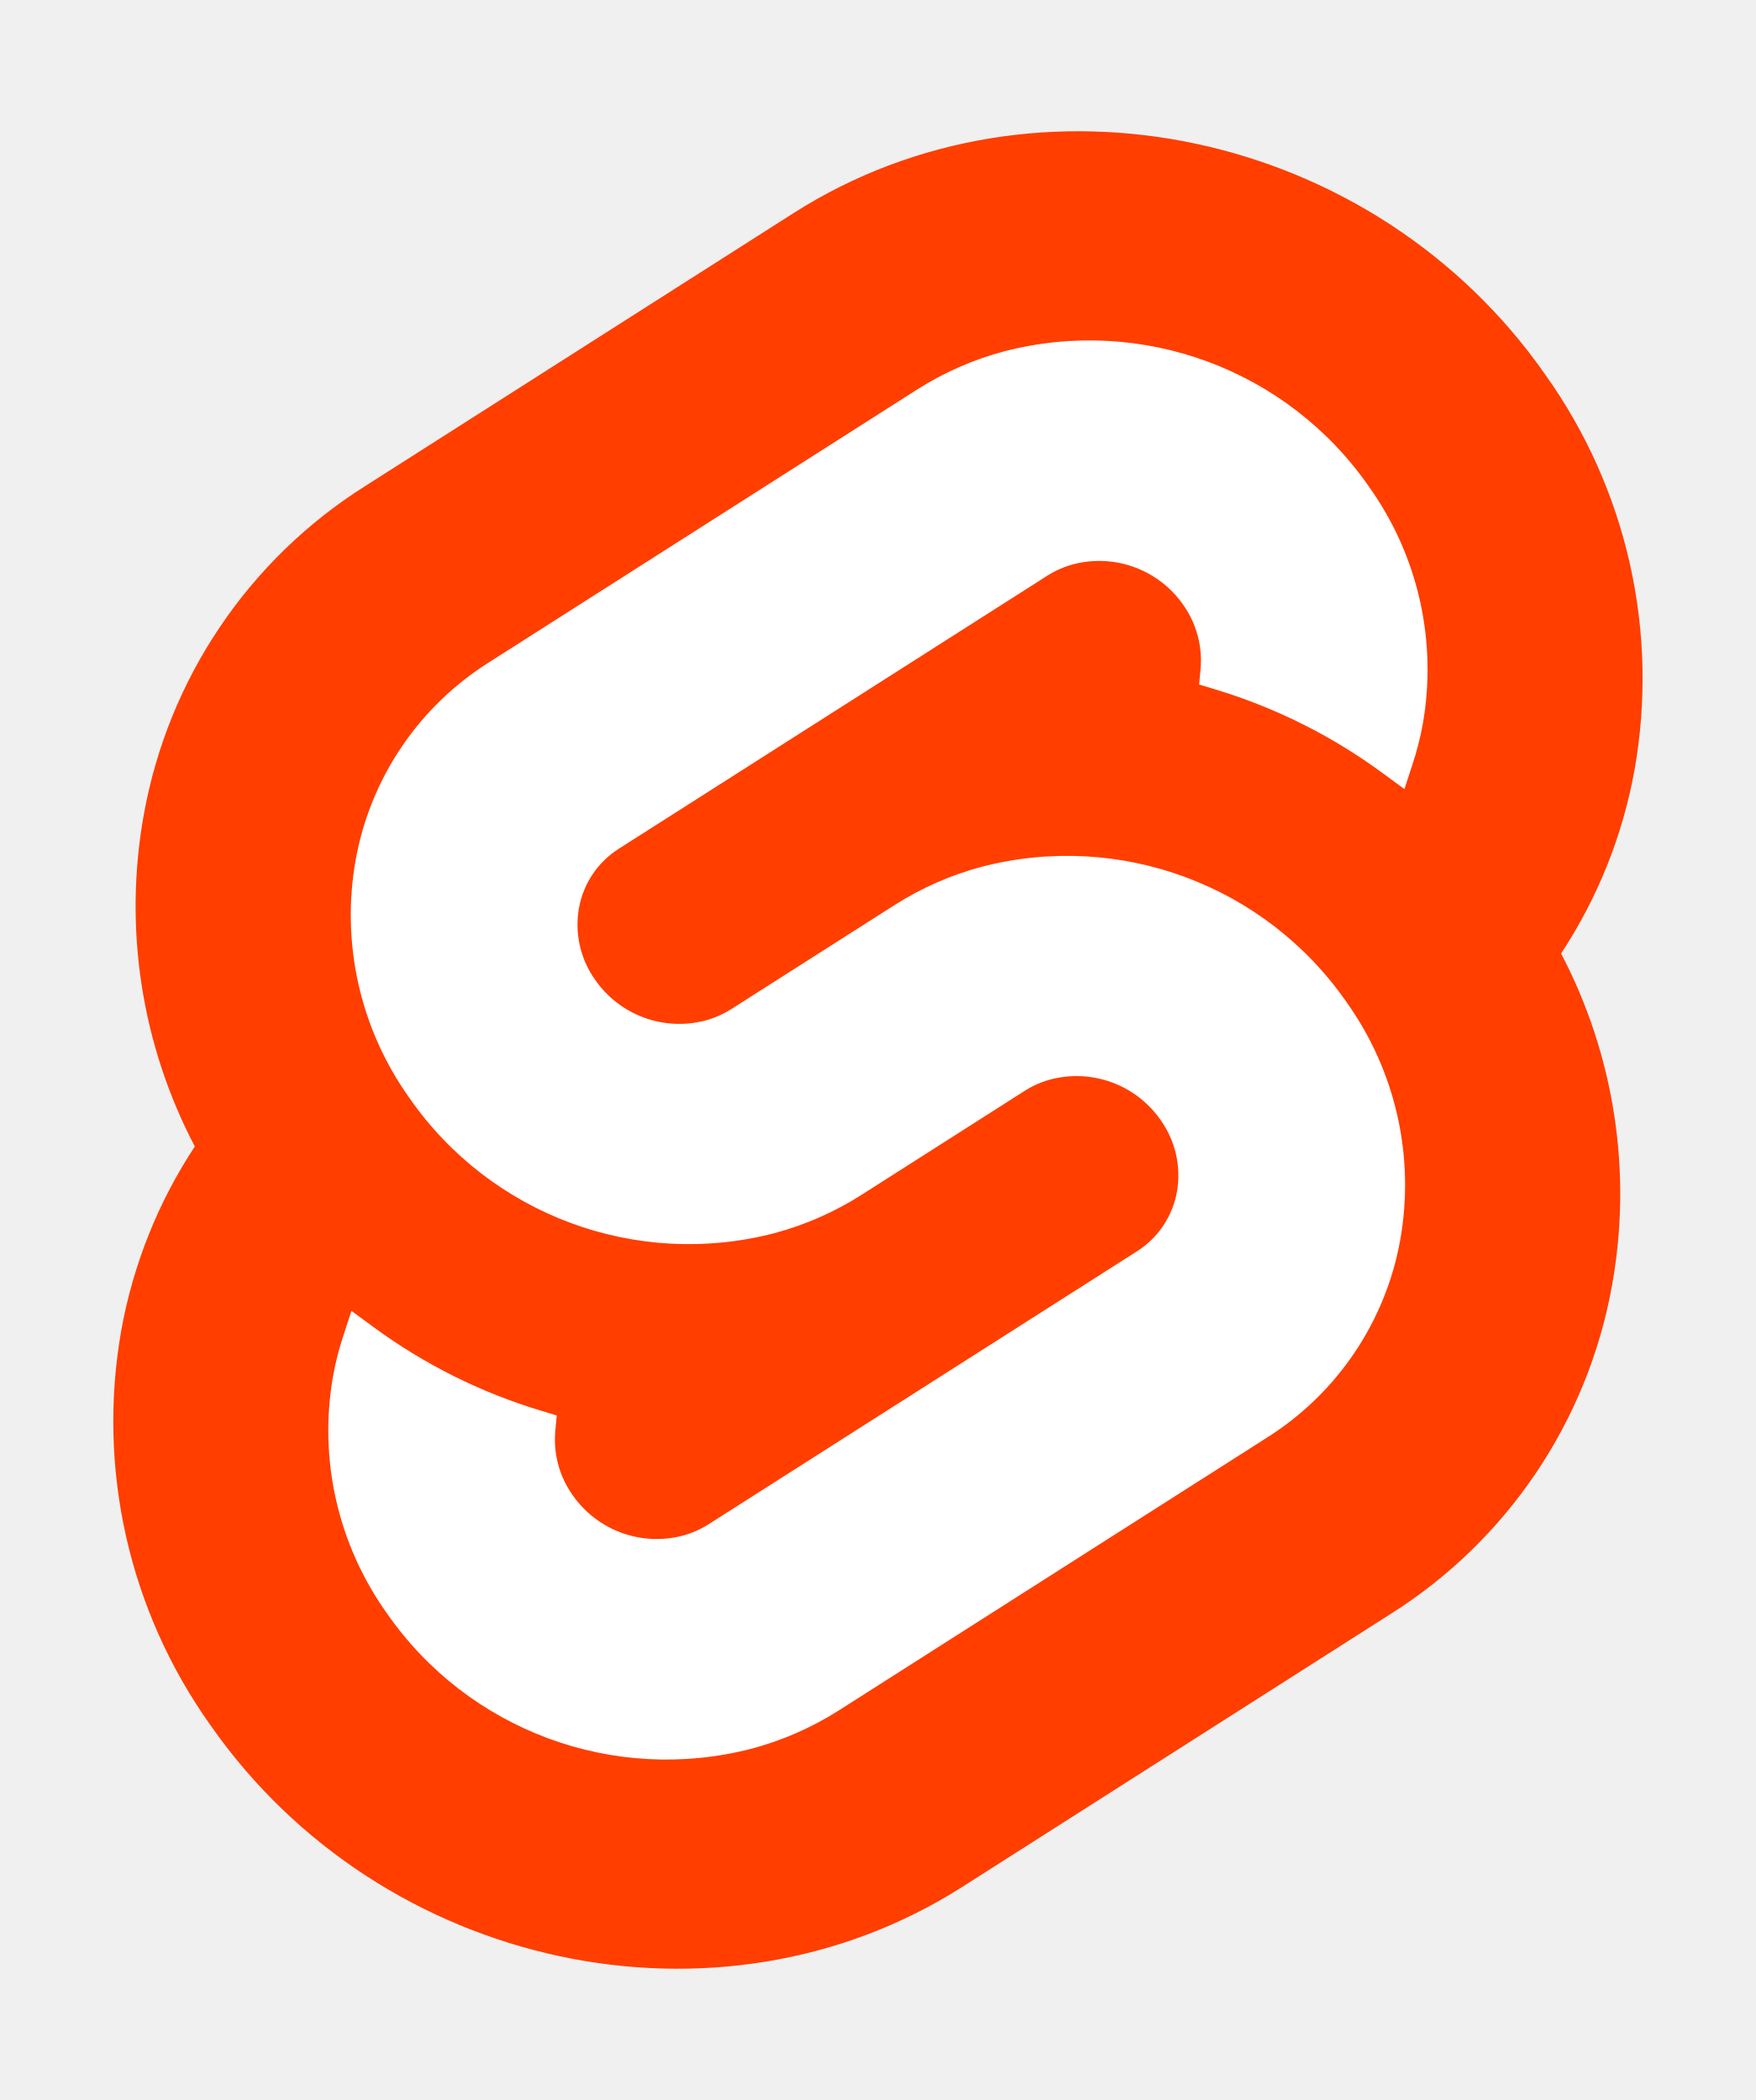
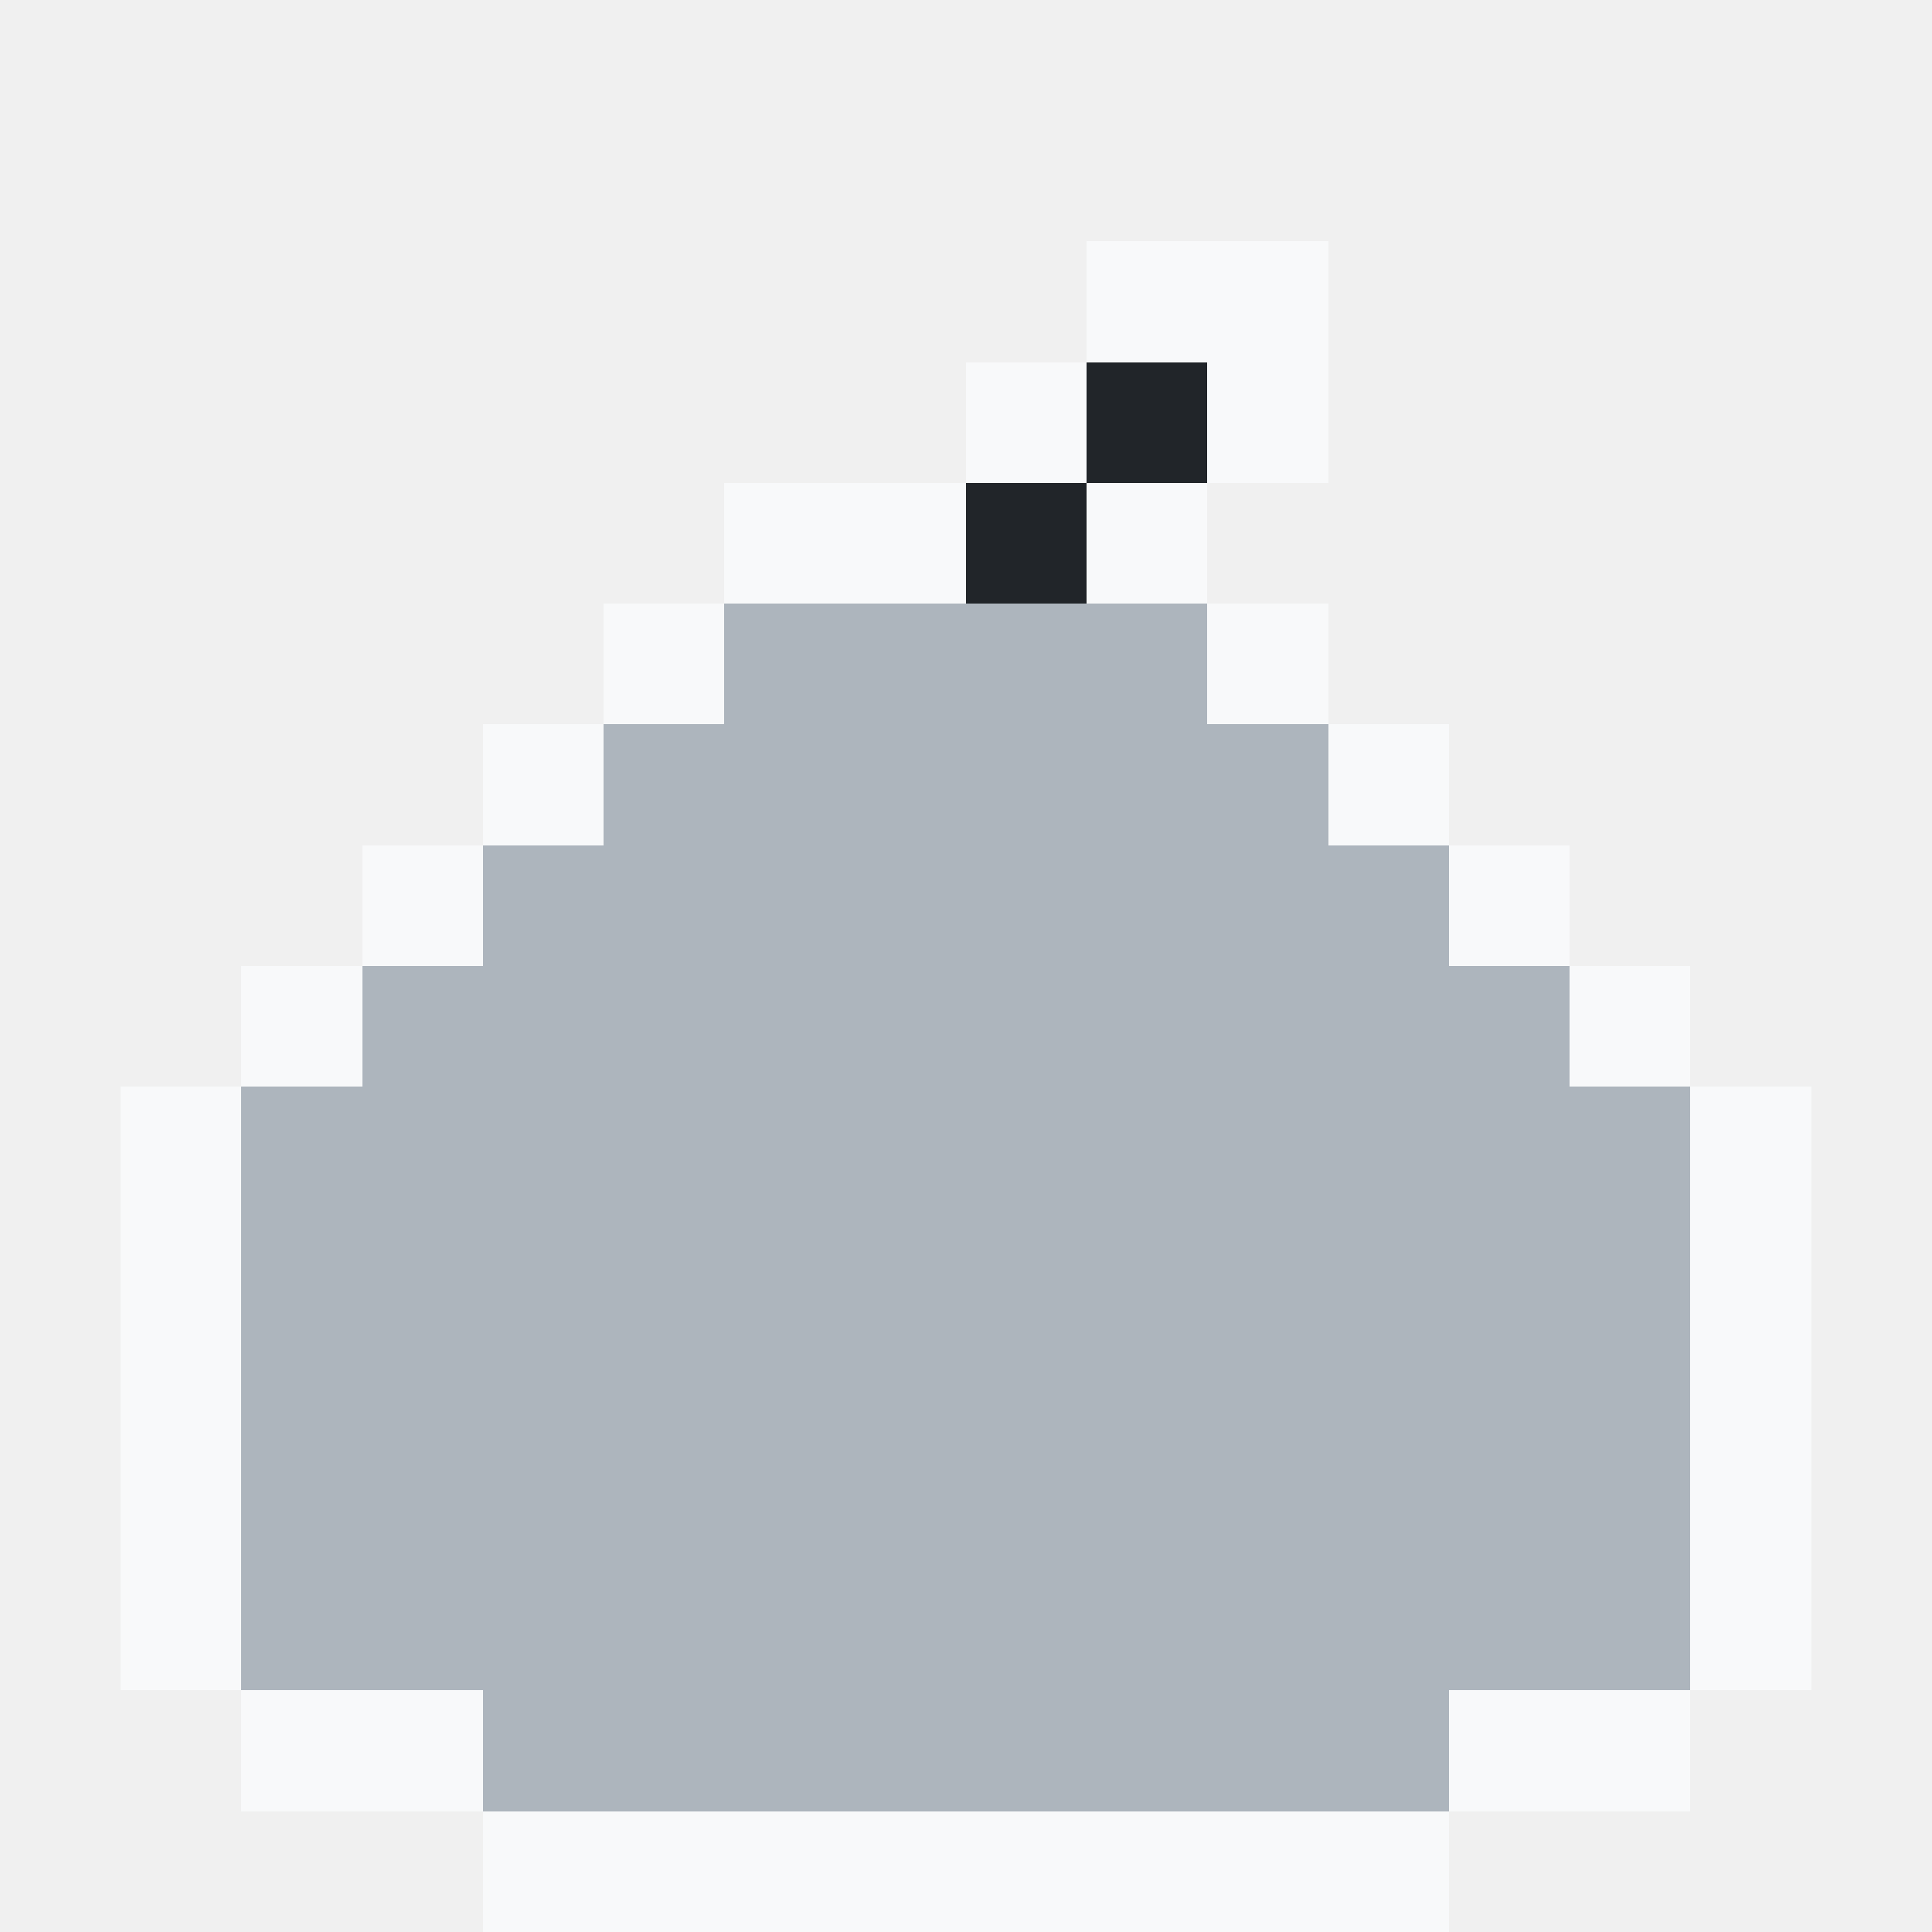
- <svg xmlns="http://www.w3.org/2000/svg" width="107" height="128" viewBox="0 0 107 128">
-   <path d="M94.157 22.819c-10.4-14.885-30.94-19.297-45.792-9.835L22.282 29.608A29.92 29.92 0 0 0 8.764 49.65a31.5 31.5 0 0 0 3.108 20.231 30 30 0 0 0-4.477 11.183 31.9 31.9 0 0 0 5.448 24.116c10.402 14.887 30.942 19.297 45.791 9.835l26.083-16.624A29.92 29.92 0 0 0 98.235 78.35a31.53 31.53 0 0 0-3.105-20.232 30 30 0 0 0 4.474-11.182 31.88 31.88 0 0 0-5.447-24.116" style="fill:#ff3e00" />
-   <path d="M45.817 106.582a20.72 20.72 0 0 1-22.237-8.243 19.17 19.17 0 0 1-3.277-14.503 18 18 0 0 1 .624-2.435l.49-1.498 1.337.981a33.6 33.6 0 0 0 10.203 5.098l.97.294-.09.968a5.85 5.85 0 0 0 1.052 3.878 6.24 6.24 0 0 0 6.695 2.485 5.8 5.8 0 0 0 1.603-.704L69.27 76.28a5.43 5.43 0 0 0 2.45-3.631 5.8 5.8 0 0 0-.987-4.371 6.24 6.24 0 0 0-6.698-2.487 5.7 5.7 0 0 0-1.6.704l-9.953 6.345a19 19 0 0 1-5.296 2.326 20.72 20.72 0 0 1-22.237-8.243 19.17 19.17 0 0 1-3.277-14.502 17.99 17.99 0 0 1 8.13-12.052l26.081-16.623a19 19 0 0 1 5.3-2.329 20.72 20.72 0 0 1 22.237 8.243 19.17 19.17 0 0 1 3.277 14.503 18 18 0 0 1-.624 2.435l-.49 1.498-1.337-.98a33.6 33.6 0 0 0-10.203-5.1l-.97-.294.09-.968a5.86 5.86 0 0 0-1.052-3.878 6.24 6.24 0 0 0-6.696-2.485 5.8 5.8 0 0 0-1.602.704L37.73 51.72a5.42 5.42 0 0 0-2.449 3.63 5.79 5.79 0 0 0 .986 4.372 6.24 6.24 0 0 0 6.698 2.486 5.8 5.8 0 0 0 1.602-.704l9.952-6.342a19 19 0 0 1 5.295-2.328 20.72 20.72 0 0 1 22.237 8.242 19.17 19.17 0 0 1 3.277 14.503 18 18 0 0 1-8.13 12.053l-26.081 16.622a19 19 0 0 1-5.3 2.328" style="fill:#fff" />
+ <svg xmlns="http://www.w3.org/2000/svg" version="1.1" width="16" height="16" shape-rendering="crispEdges">
+   <rect x="9" y="2" width="2" height="1" fill="#F8F9FA" />
+   <rect x="8" y="3" width="1" height="1" fill="#F8F9FA" />
+   <rect x="9" y="3" width="1" height="1" fill="#212529" />
+   <rect x="10" y="3" width="1" height="1" fill="#F8F9FA" />
+   <rect x="6" y="4" width="2" height="1" fill="#F8F9FA" />
+   <rect x="8" y="4" width="1" height="1" fill="#212529" />
+   <rect x="9" y="4" width="1" height="1" fill="#F8F9FA" />
+   <rect x="5" y="5" width="1" height="1" fill="#F8F9FA" />
+   <rect x="6" y="5" width="4" height="10" fill="#ADB5BD" />
+   <rect x="10" y="5" width="1" height="1" fill="#F8F9FA" />
+   <rect x="4" y="6" width="1" height="1" fill="#F8F9FA" />
+   <rect x="5" y="6" width="1" height="9" fill="#ADB5BD" />
+   <rect x="10" y="6" width="1" height="9" fill="#ADB5BD" />
+   <rect x="11" y="6" width="1" height="1" fill="#F8F9FA" />
+   <rect x="3" y="7" width="1" height="1" fill="#F8F9FA" />
+   <rect x="4" y="7" width="1" height="8" fill="#ADB5BD" />
+   <rect x="11" y="7" width="1" height="8" fill="#ADB5BD" />
+   <rect x="12" y="7" width="1" height="1" fill="#F8F9FA" />
+   <rect x="2" y="8" width="1" height="1" fill="#F8F9FA" />
+   <rect x="3" y="8" width="1" height="6" fill="#ADB5BD" />
+   <rect x="12" y="8" width="1" height="6" fill="#ADB5BD" />
+   <rect x="13" y="8" width="1" height="1" fill="#F8F9FA" />
+   <rect x="1" y="9" width="1" height="5" fill="#F8F9FA" />
+   <rect x="2" y="9" width="1" height="5" fill="#ADB5BD" />
+   <rect x="13" y="9" width="1" height="5" fill="#ADB5BD" />
+   <rect x="14" y="9" width="1" height="5" fill="#F8F9FA" />
+   <rect x="2" y="14" width="2" height="1" fill="#F8F9FA" />
+   <rect x="12" y="14" width="2" height="1" fill="#F8F9FA" />
+   <rect x="4" y="15" width="8" height="1" fill="#F8F9FA" />
</svg>
